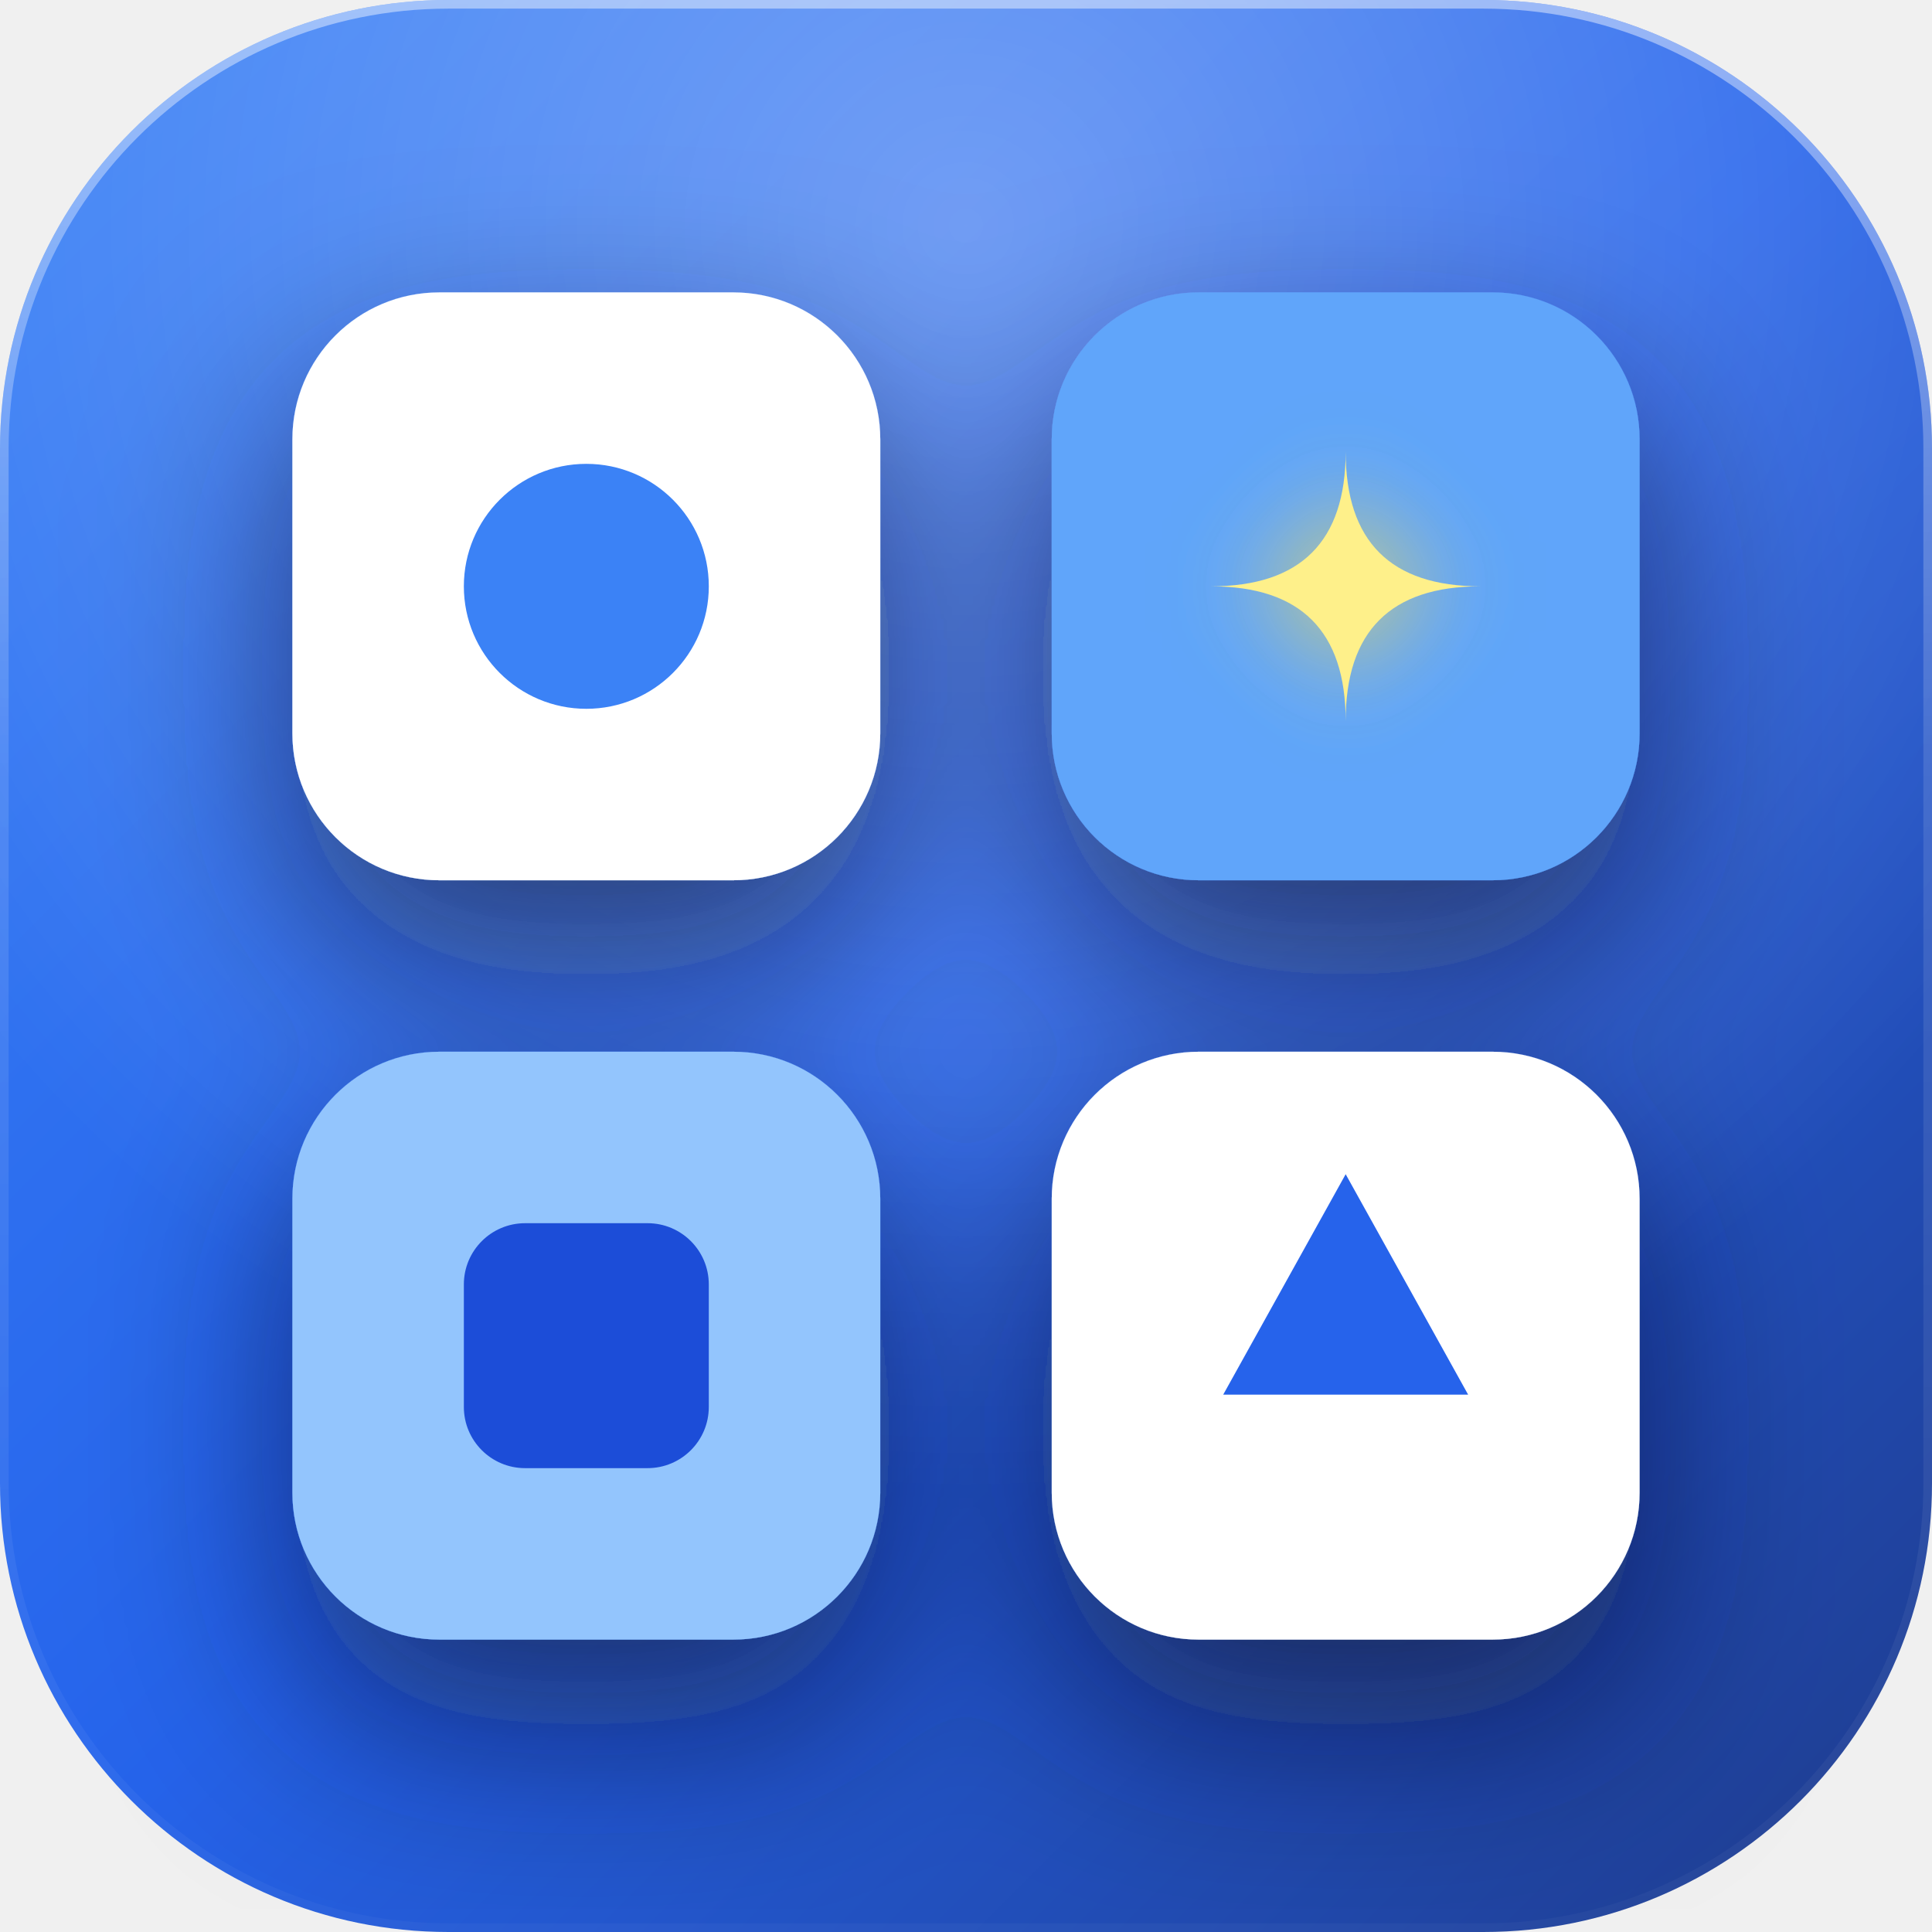
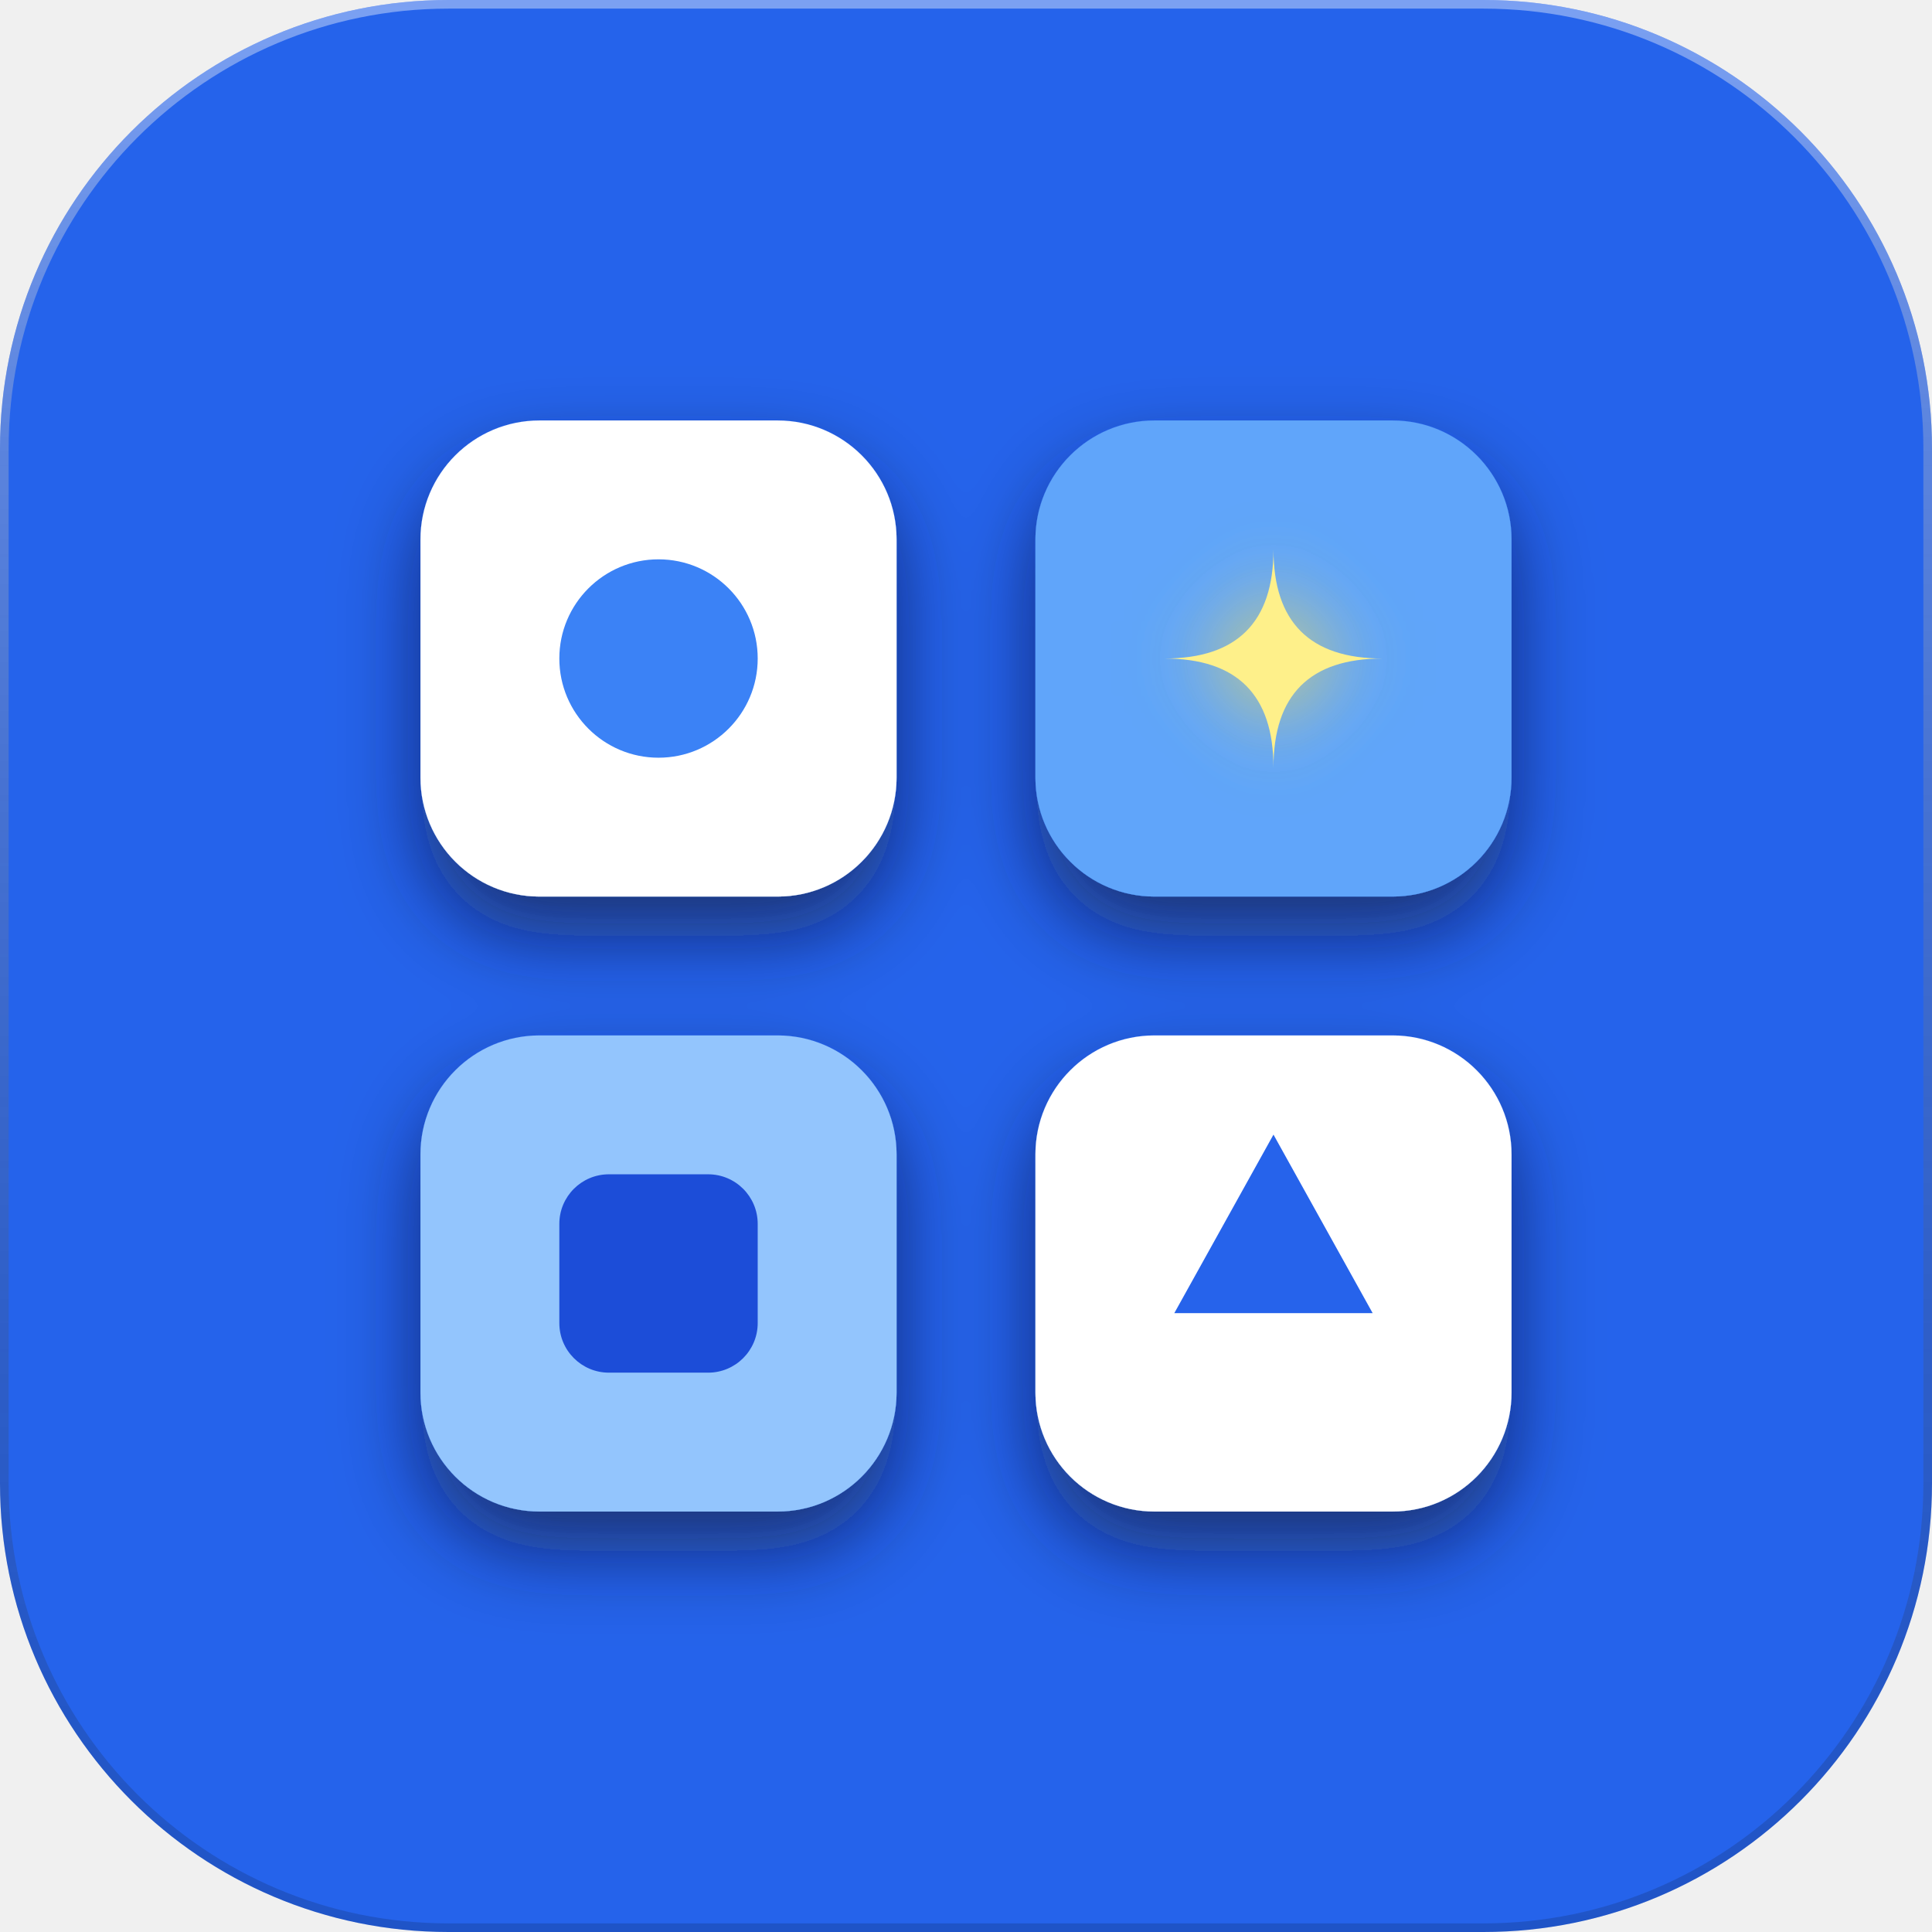
<svg xmlns="http://www.w3.org/2000/svg" width="512" height="512" viewBox="32 32 448 448">
  <defs>
-     <linearGradient id="bg" x1="0%" y1="0%" x2="100%" y2="100%">
-       <stop offset="0%" stop-color="#3B82F6" />
-       <stop offset="50%" stop-color="#2563EB" />
-       <stop offset="100%" stop-color="#1E3A8A" />
-     </linearGradient>
-     <radialGradient id="topSheen" cx="50%" cy="12%" r="65%">
-       <stop offset="0%" stop-color="#FFFFFF" stop-opacity="0.32" />
-       <stop offset="100%" stop-color="#FFFFFF" stop-opacity="0" />
-     </radialGradient>
    <linearGradient id="specularRim" x1="0%" y1="0%" x2="0%" y2="100%">
-       <stop offset="0%" stop-color="#FFFFFF" stop-opacity="0.45" />
-       <stop offset="40%" stop-color="#FFFFFF" stop-opacity="0.12" />
-       <stop offset="100%" stop-color="#FFFFFF" stop-opacity="0.03" />
+       <stop offset="0%" stop-color="#FFFFFF" stop-opacity="0.4" />
+       <stop offset="100%" stop-color="#000000" stop-opacity="0.15" />
    </linearGradient>
    <filter id="shadow" x="-20%" y="-20%" width="140%" height="140%">
-       <feDropShadow dx="0" dy="14" stdDeviation="16" flood-color="#0F172A" flood-opacity="0.6" />
+       <feDropShadow dx="0" dy="8" stdDeviation="8" flood-color="#0F172A" flood-opacity="0.6" />
    </filter>
    <filter id="starGlow" x="-30%" y="-30%" width="160%" height="160%">
      <feDropShadow dx="0" dy="0" stdDeviation="8" flood-color="#FDE047" flood-opacity="0.8" />
    </filter>
  </defs>
-   <rect x="32" y="32" width="448" height="448" rx="104" fill="url(#bg)" />
-   <rect x="32" y="32" width="448" height="448" rx="104" fill="url(#topSheen)" />
+   <rect x="32" y="32" width="448" height="448" rx="104" fill="#2563EB" />
  <rect x="33" y="33" width="446" height="446" rx="103" fill="none" stroke="url(#specularRim)" stroke-width="2" />
-   <g transform="translate(-107.520 -107.520) scale(1.42)">
+   <g transform="translate(-38.4 -38.4) scale(1.15)">
    <g filter="url(#shadow)">
      <rect x="146" y="146" width="96" height="96" rx="24" fill="#FFFFFF" />
      <circle cx="194" cy="194" r="20" fill="#3B82F6" />
      <rect x="270" y="146" width="96" height="96" rx="24" fill="#60A5FA" />
      <path d="M 318, 172 Q 318, 194 340, 194 Q 318, 194 318, 216 Q 318, 194 296, 194 Q 318, 194 318, 172 Z" fill="#FEF08A" filter="url(#starGlow)" />
      <rect x="146" y="270" width="96" height="96" rx="24" fill="#93C5FD" />
      <rect x="174" y="298" width="40" height="40" rx="10" fill="#1D4ED8" />
      <rect x="270" y="270" width="96" height="96" rx="24" fill="#FFFFFF" />
      <polygon points="318,290 338,326 298,326" fill="#2563EB" />
    </g>
  </g>
</svg>
